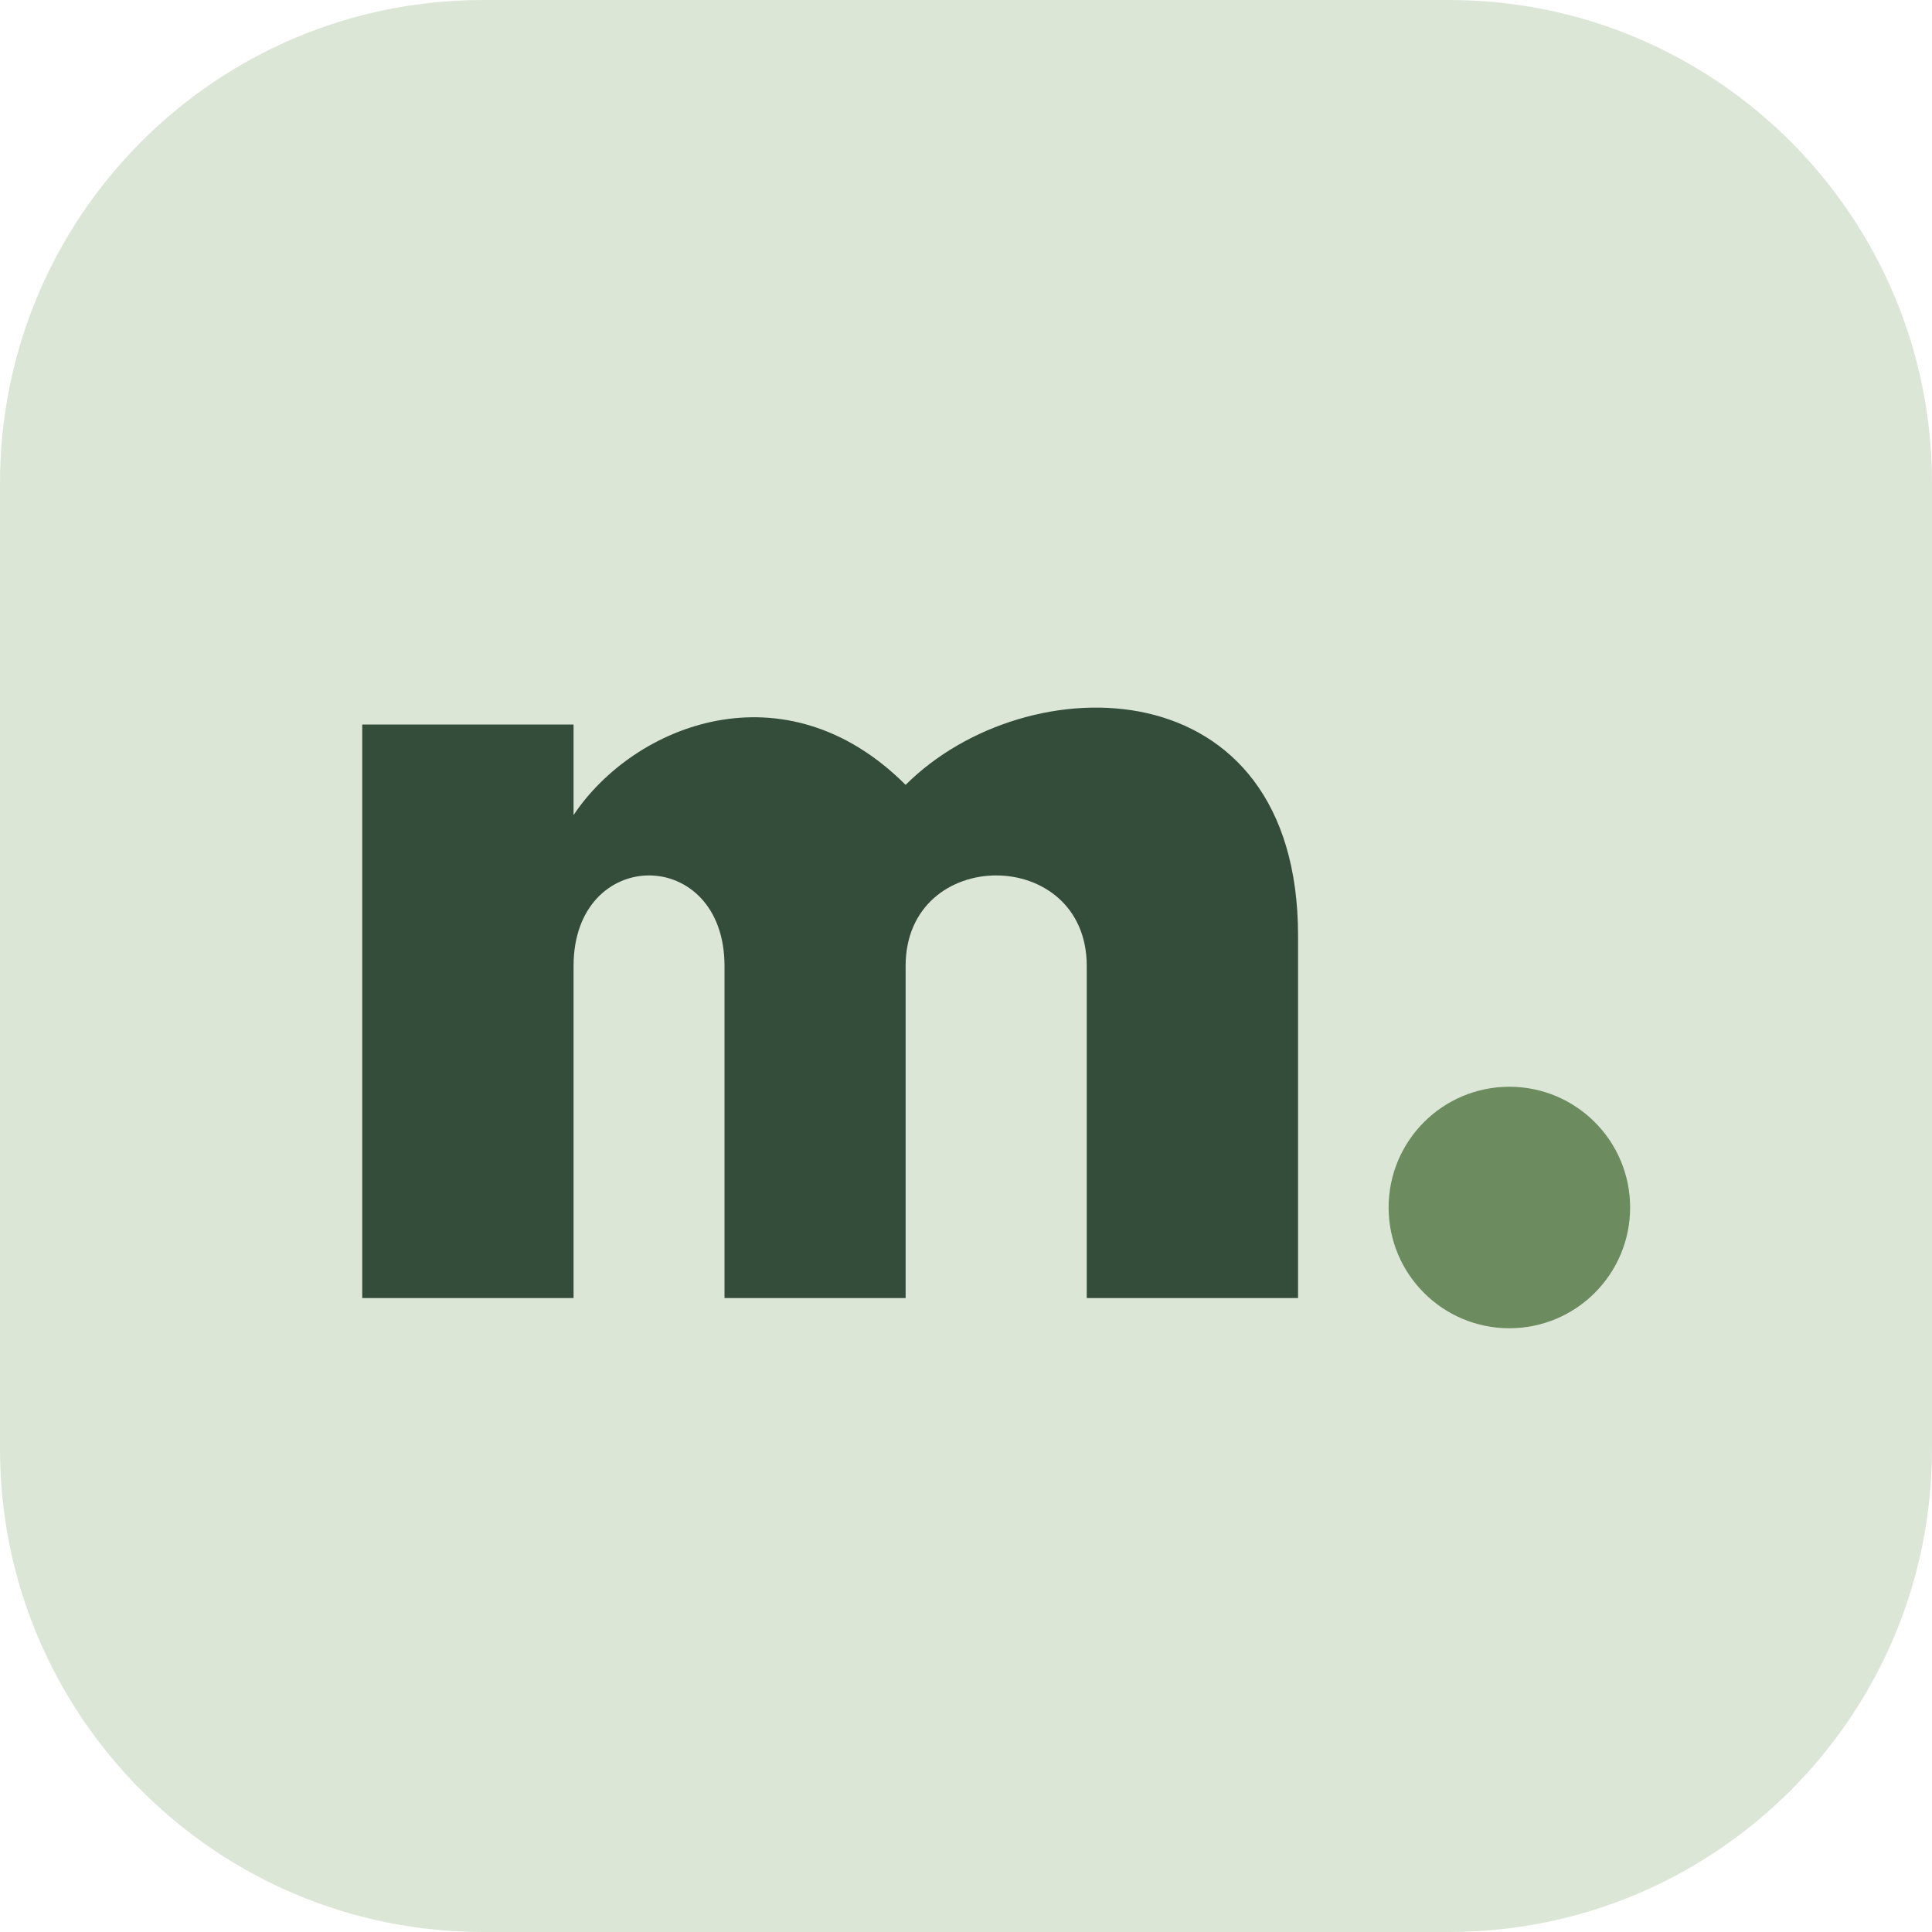
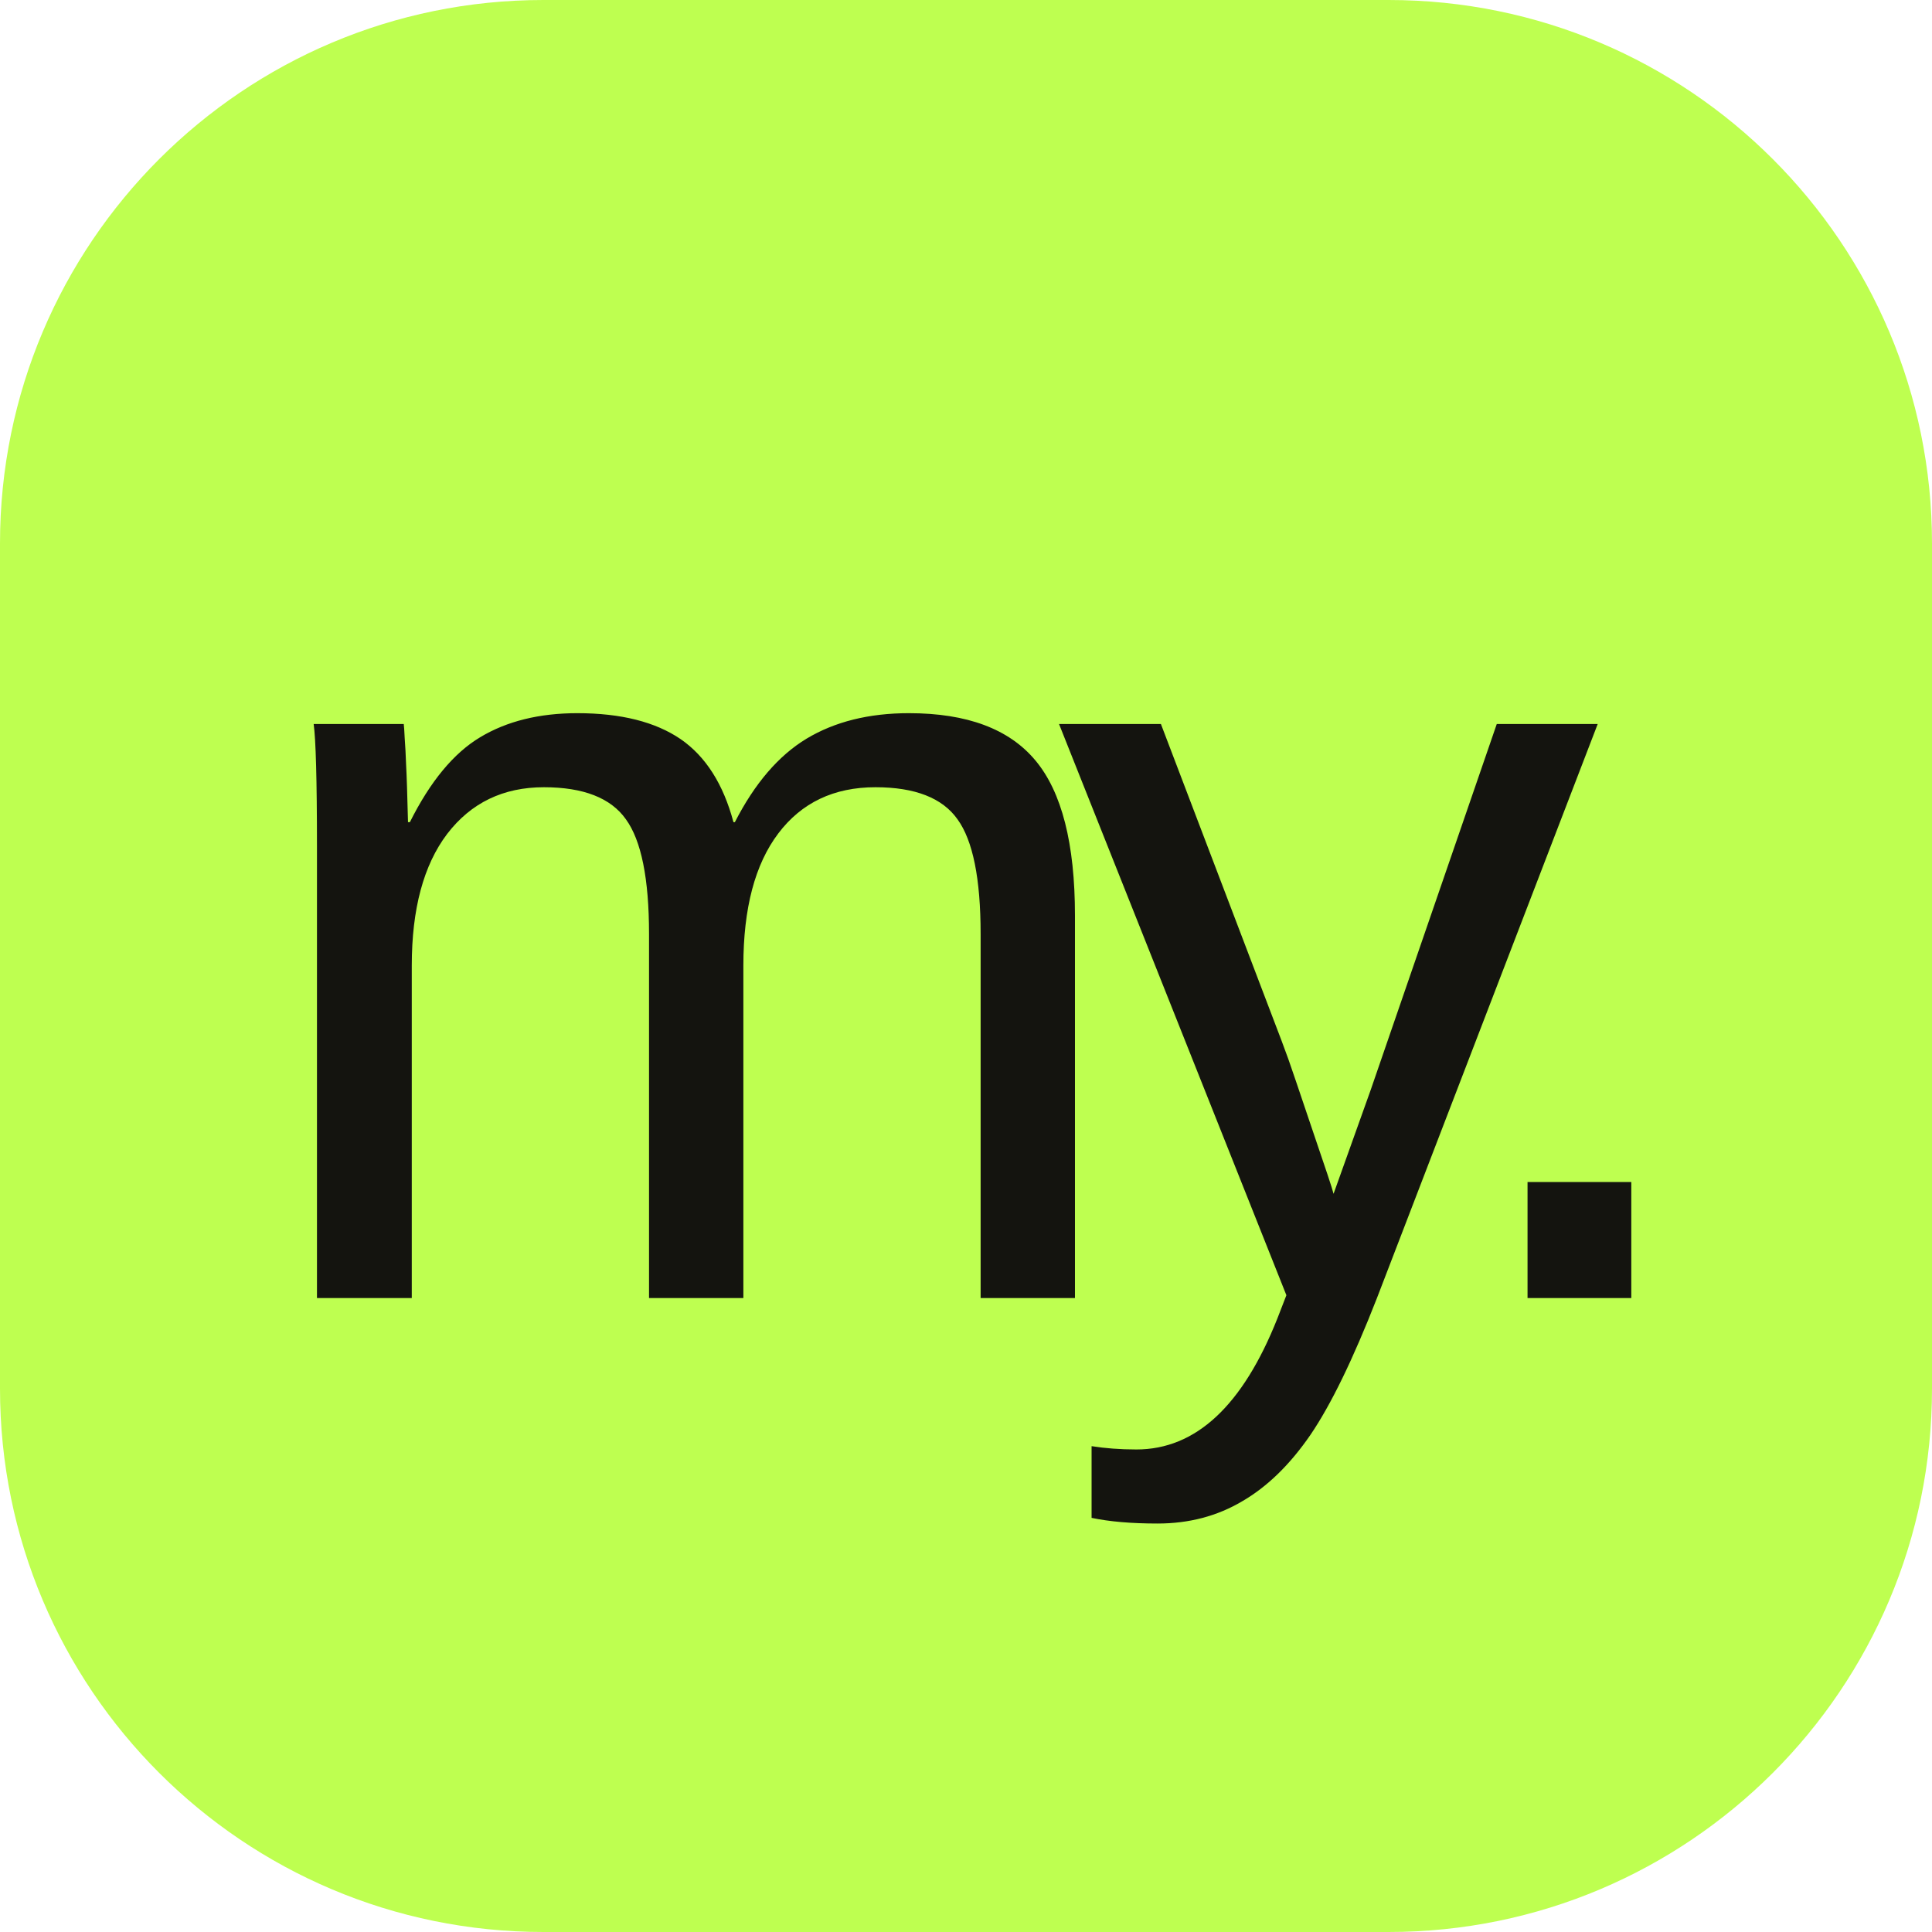
<svg xmlns="http://www.w3.org/2000/svg" viewBox="0 0 64 64">
-   <rect width="64" height="64" rx="16" fill="#dce6d7" />
-   <path d="M12 43V24h7v3c2-3 7-5 11-1 4-4 13-4 13 5v12h-7V32c0-4-6-4-6 0v11h-6V32c0-4-5-4-5 0v11z" fill="#344d3b" />
-   <circle cx="50" cy="40" r="4" fill="#6c8b5f" />
+   <rect width="64" height="64" rx="18" fill="#beff50" />
+   <text x="8" y="43" fill="#14140f" font-family="Arial,sans-serif" font-size="36" font-weight="500" letter-spacing="-3">my.</text>
</svg>
